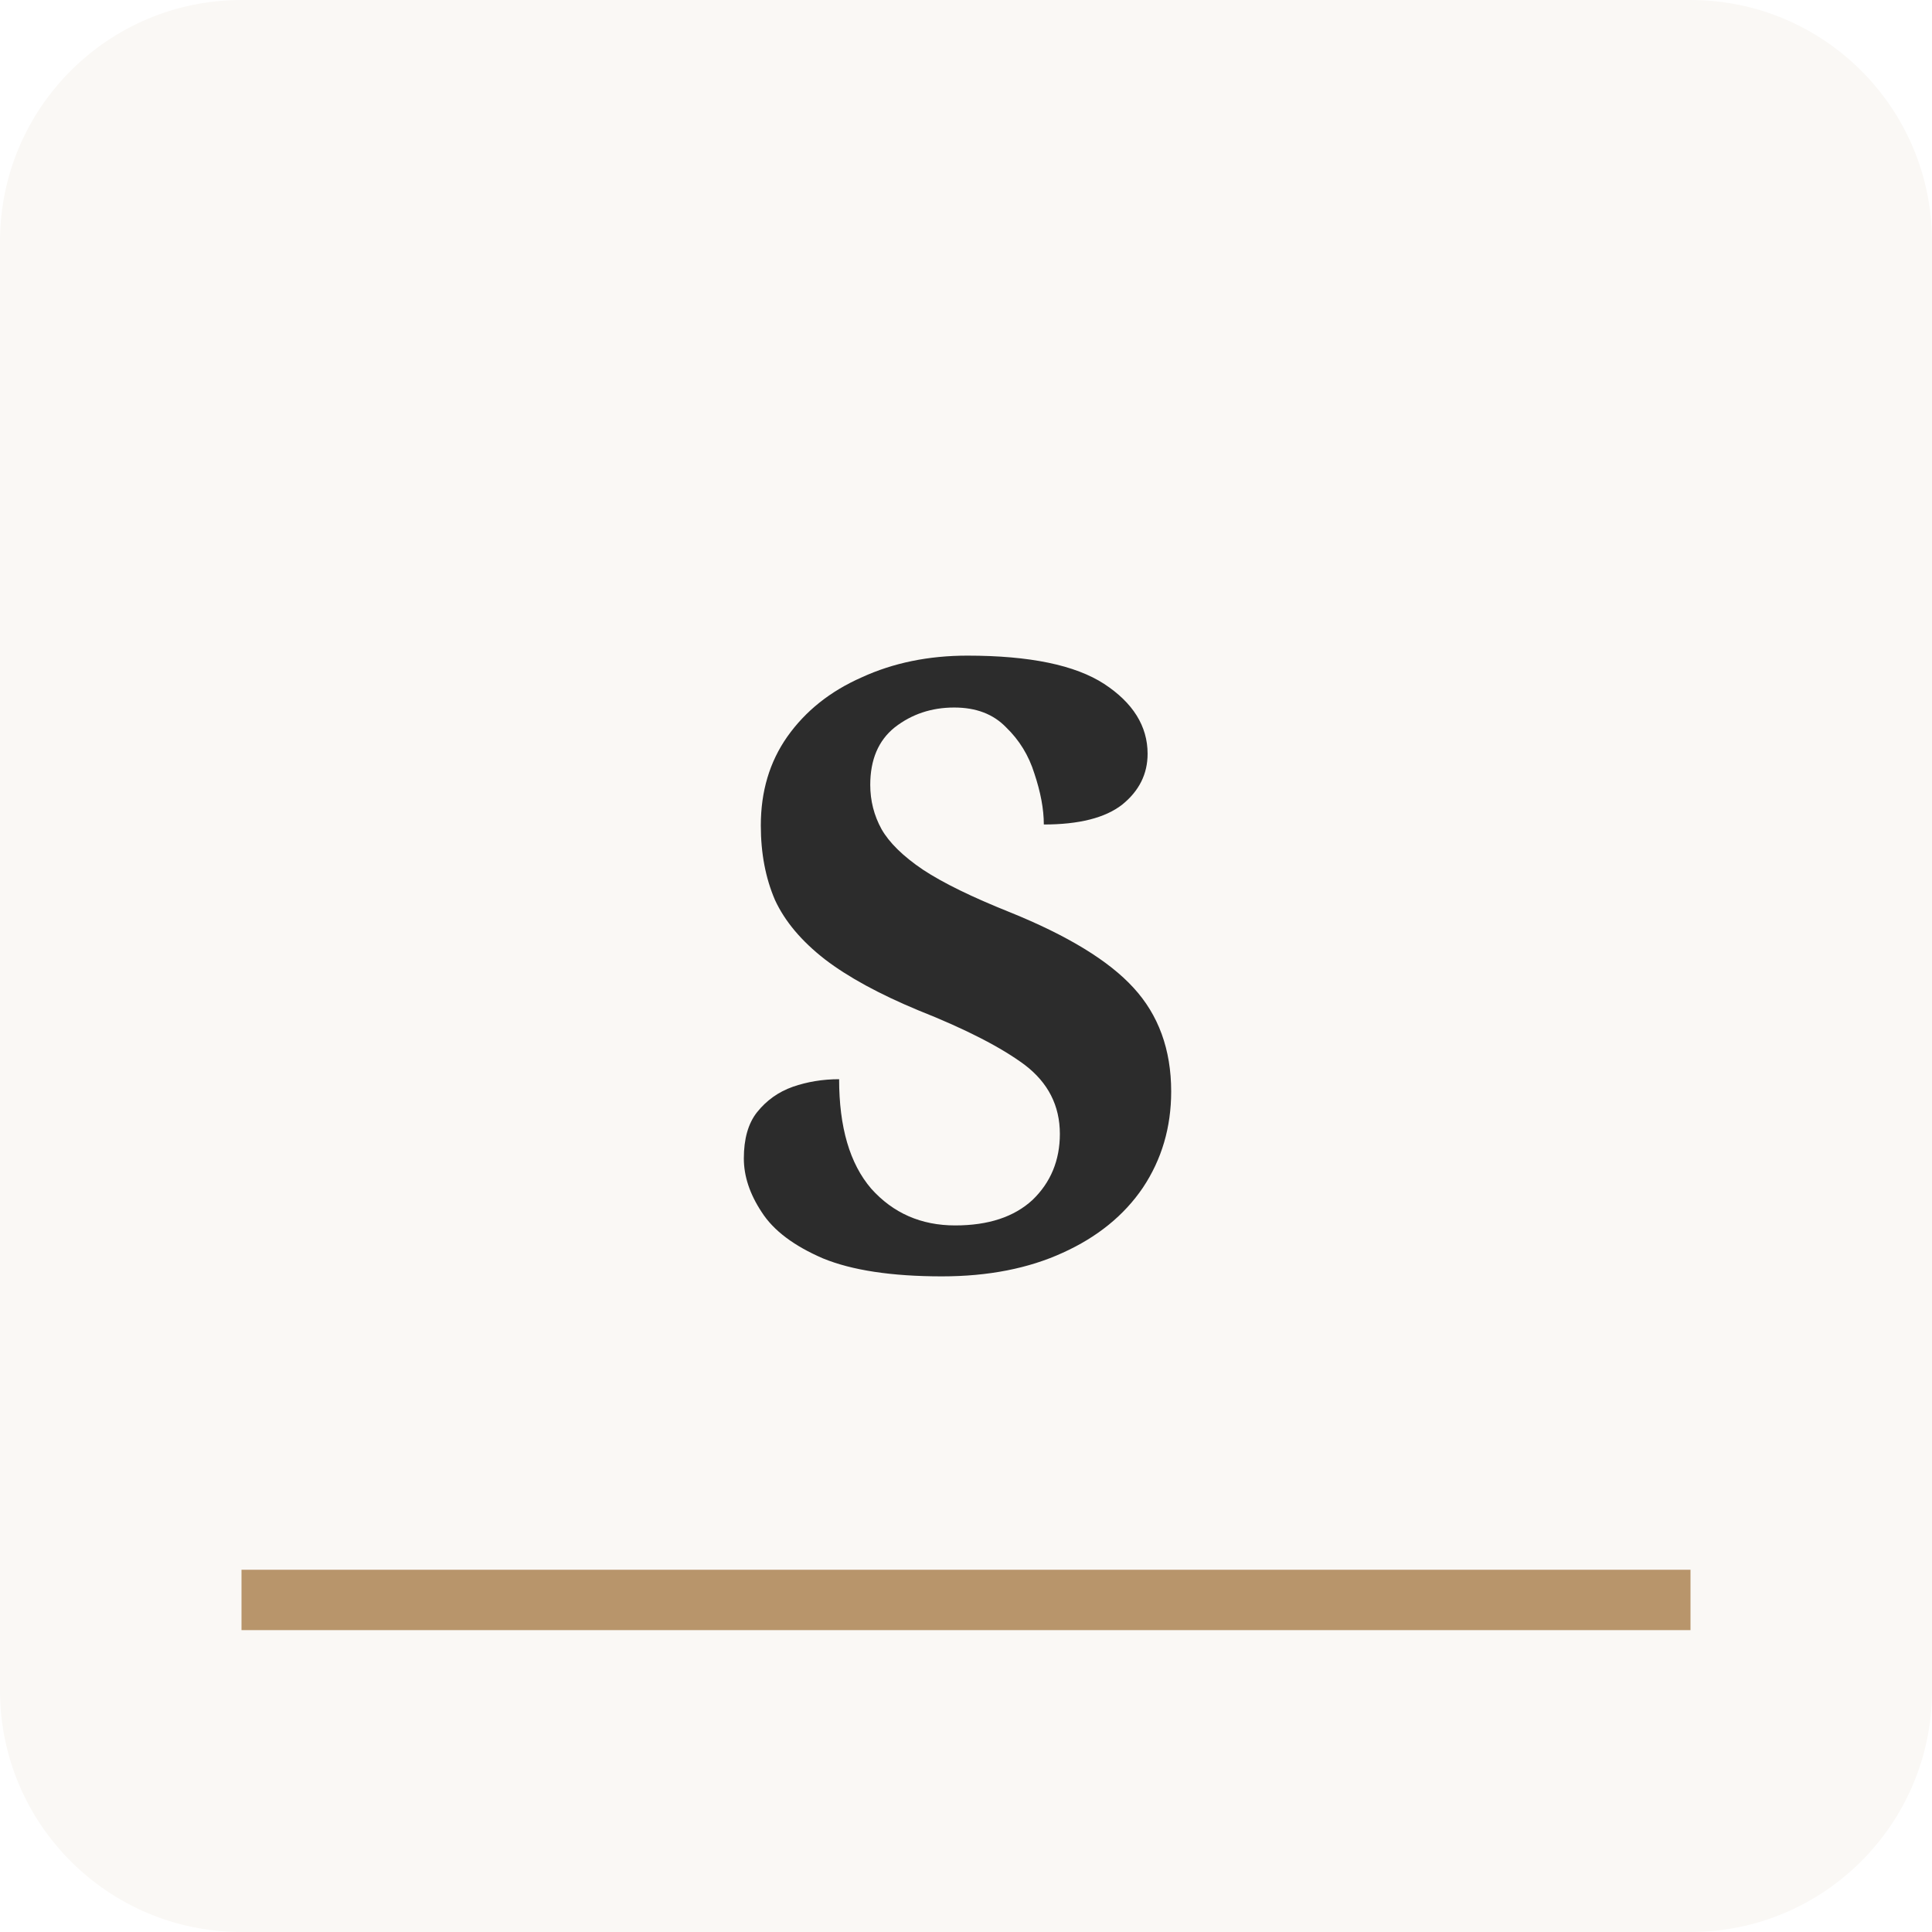
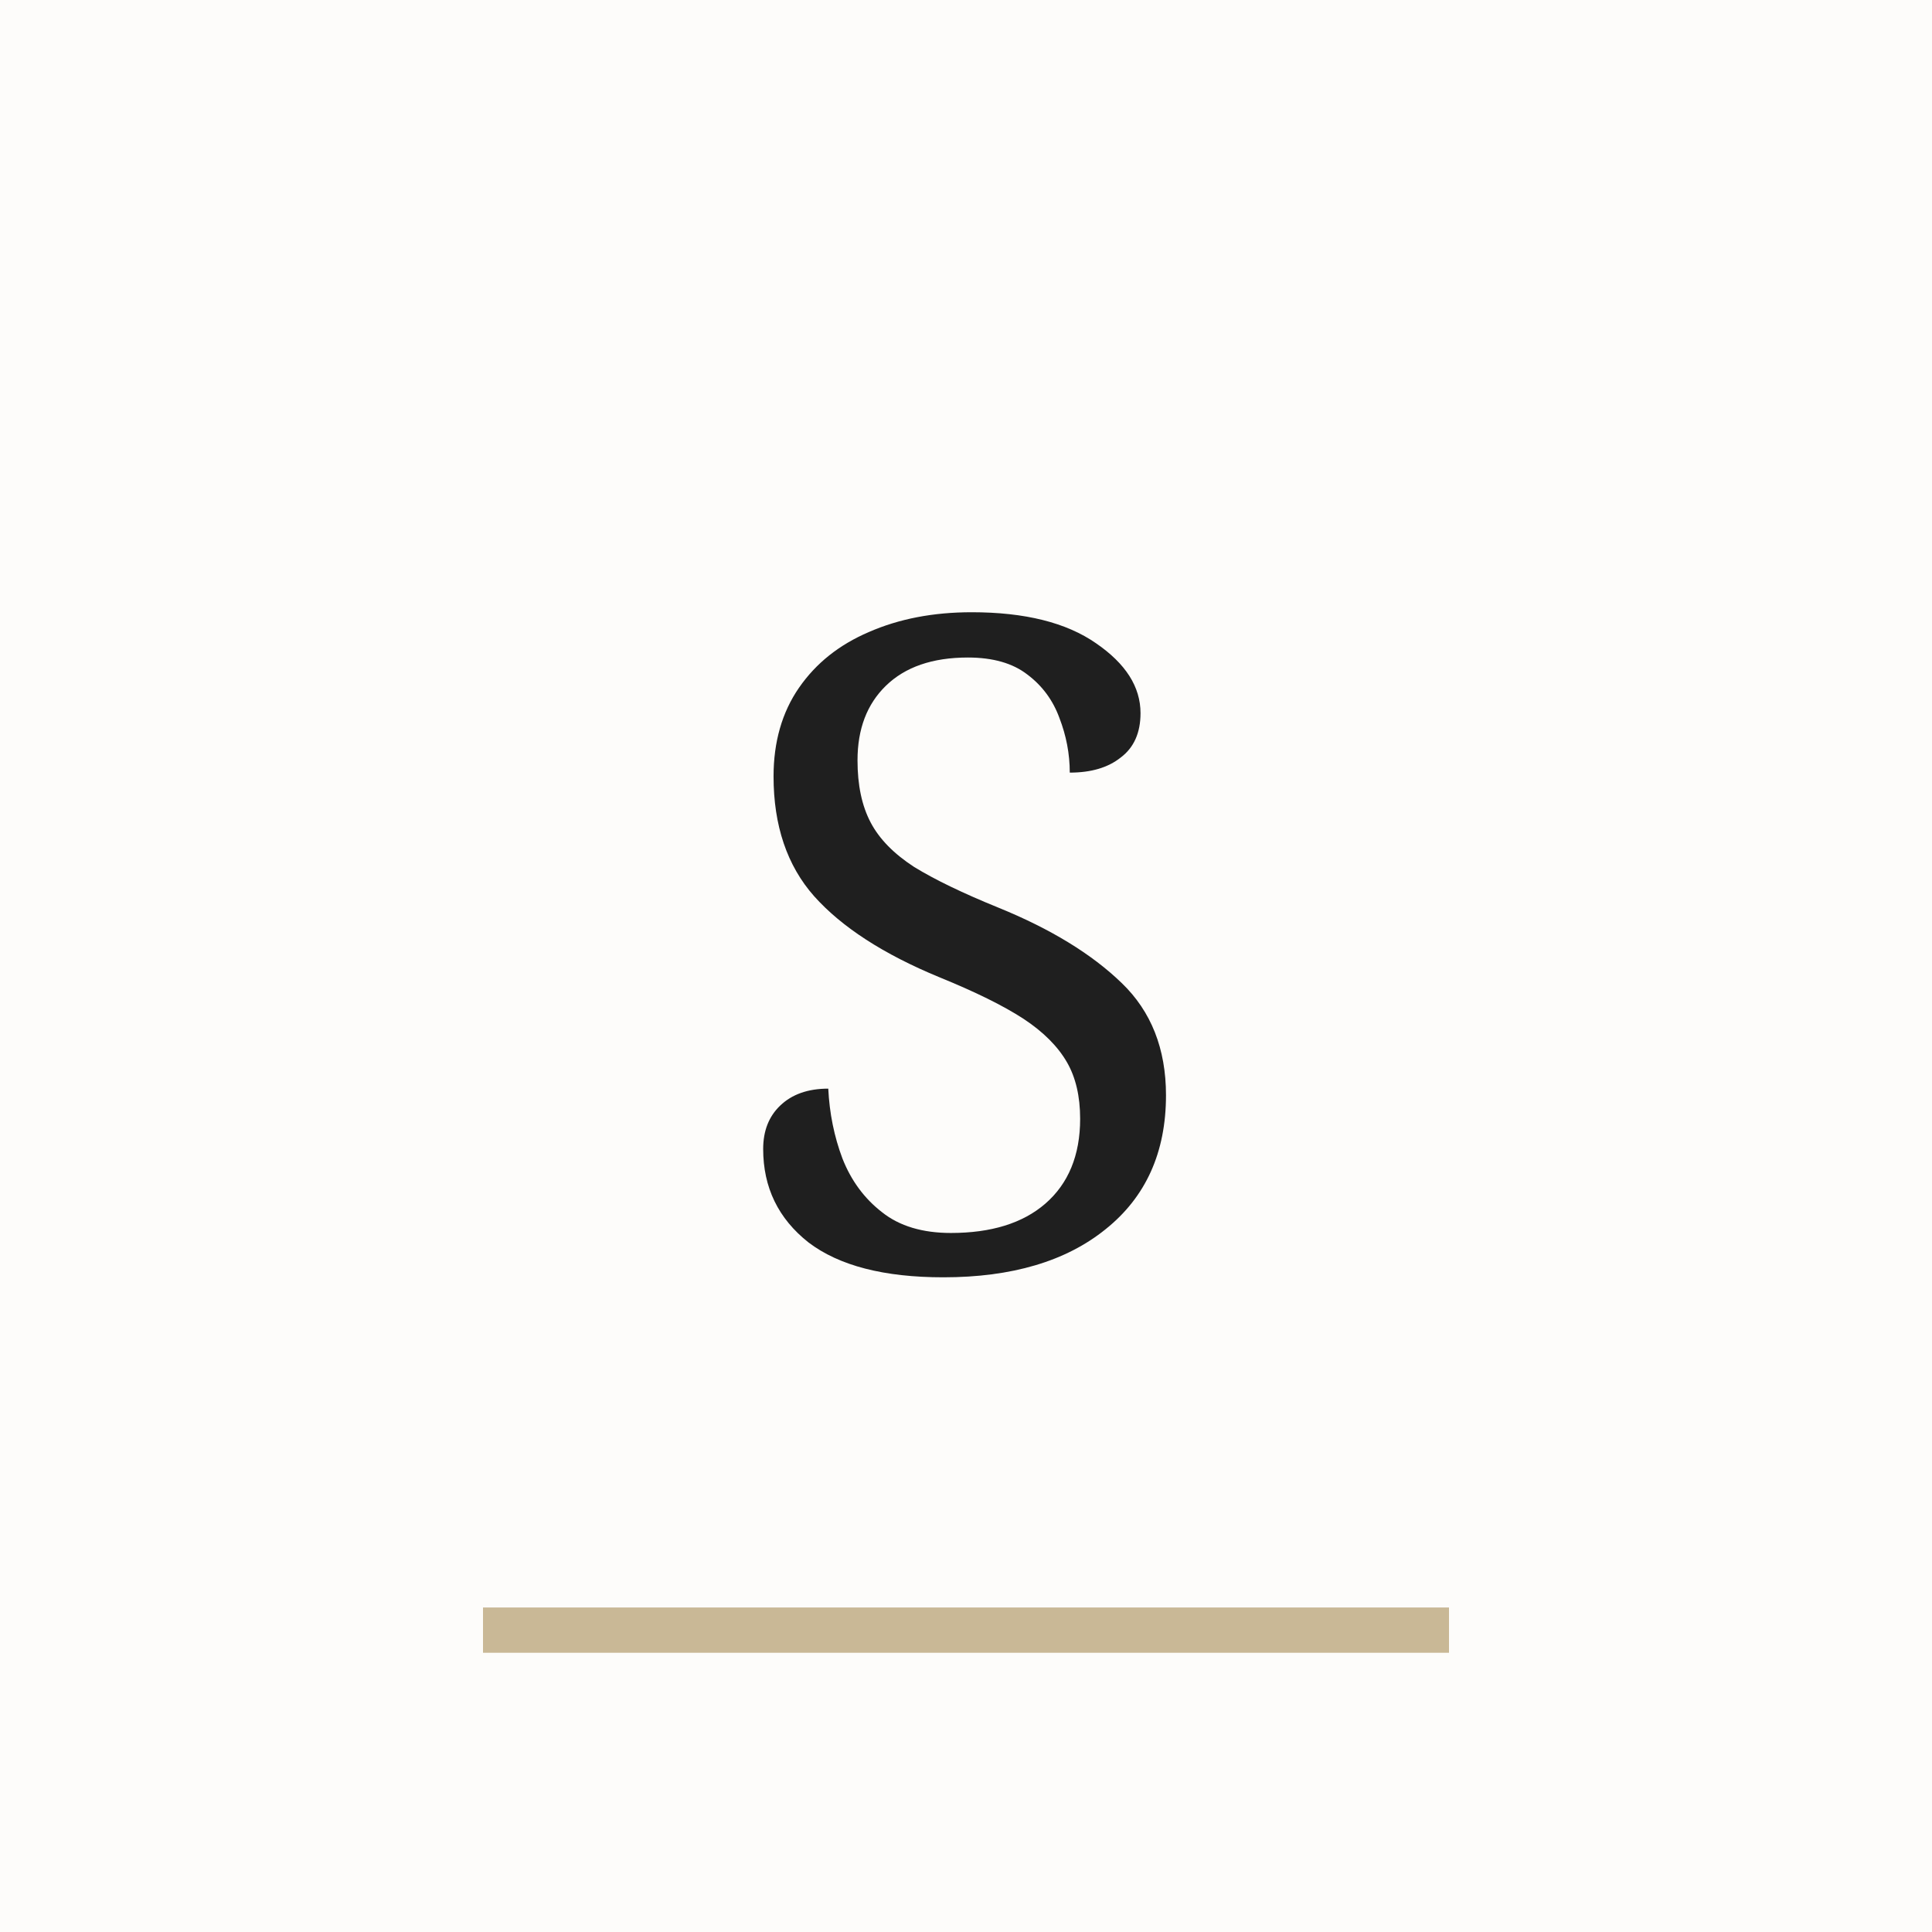
<svg xmlns="http://www.w3.org/2000/svg" viewBox="0 0 32 32" fill="none">
-   <rect width="32" height="32" rx="4" fill="#FAF8F5" />
-   <text x="16" y="21" text-anchor="middle" font-family="Georgia, serif" font-size="14" font-weight="600" fill="#2C2C2C">S</text>
-   <rect x="4" y="26" width="24" height="1" fill="#B8956B" />
+   <rect width="32" height="32" fill="#FDFCFA" />
+   <text x="16" y="21" text-anchor="middle" font-family="Georgia, serif" font-size="15" fill="#1F1F1F">S</text>
+   <line x1="8" y1="27" x2="24" y2="27" stroke="#C9B896" stroke-width="0.75" />
</svg>
